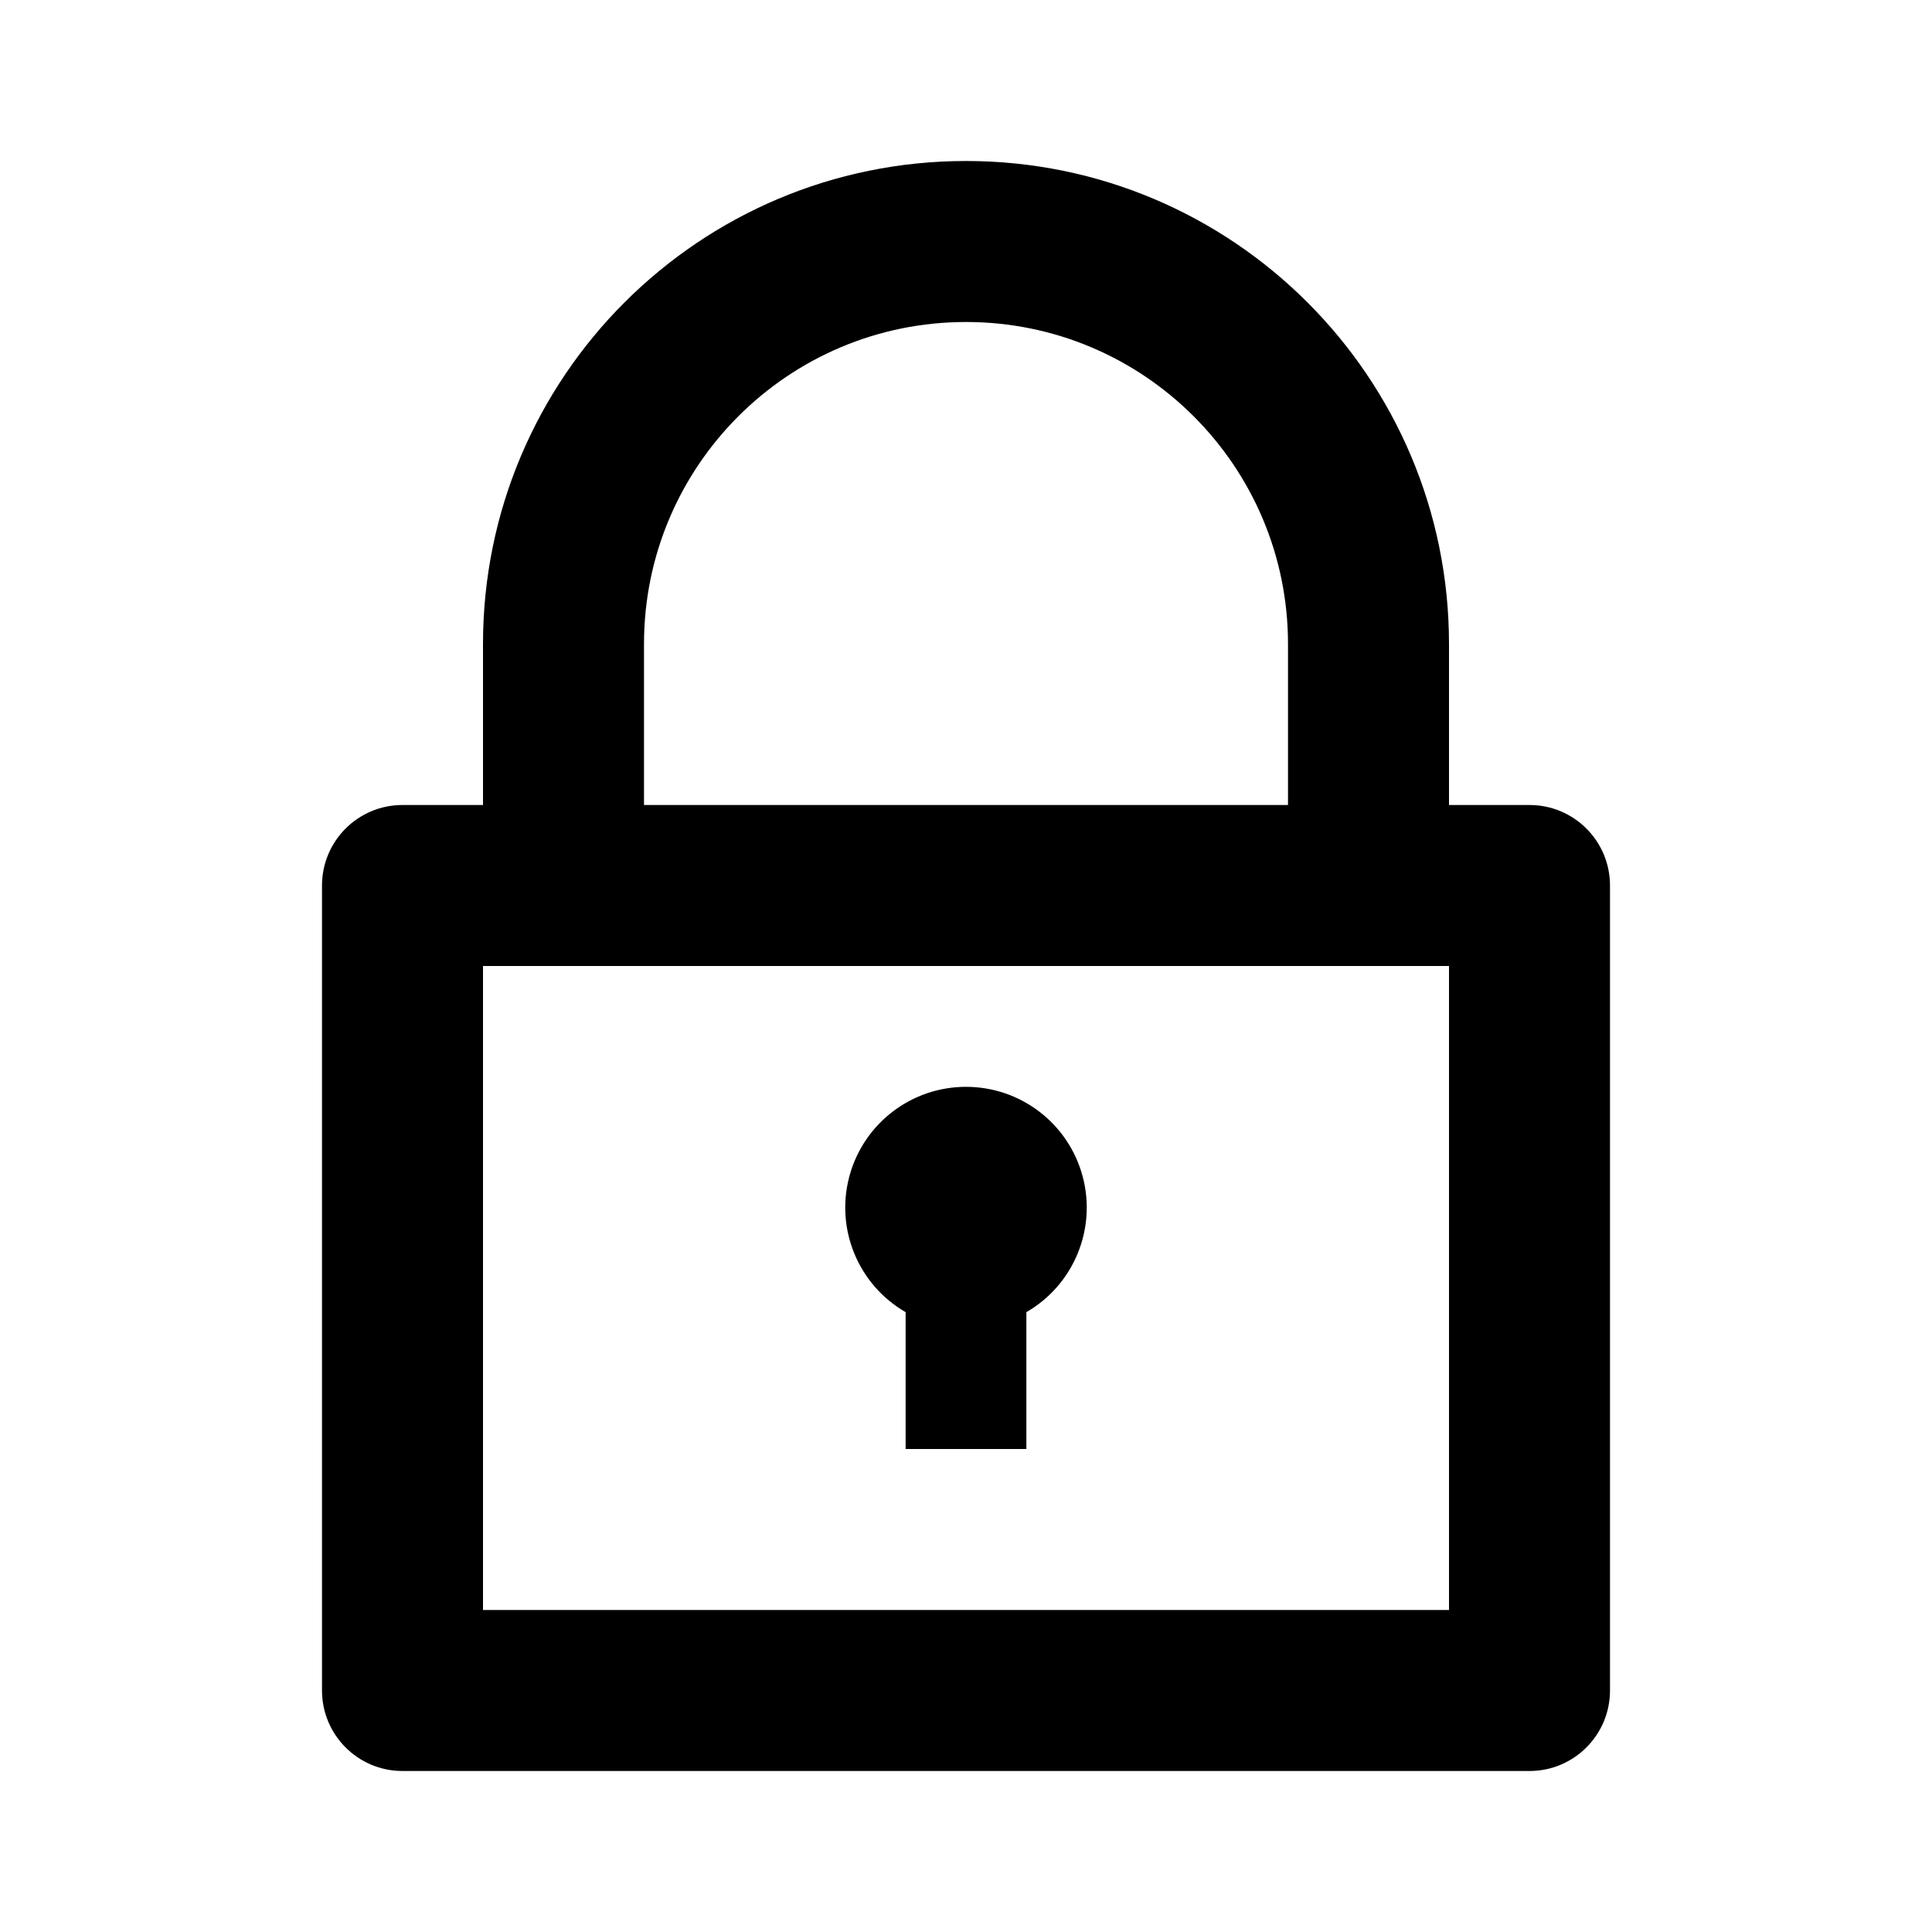
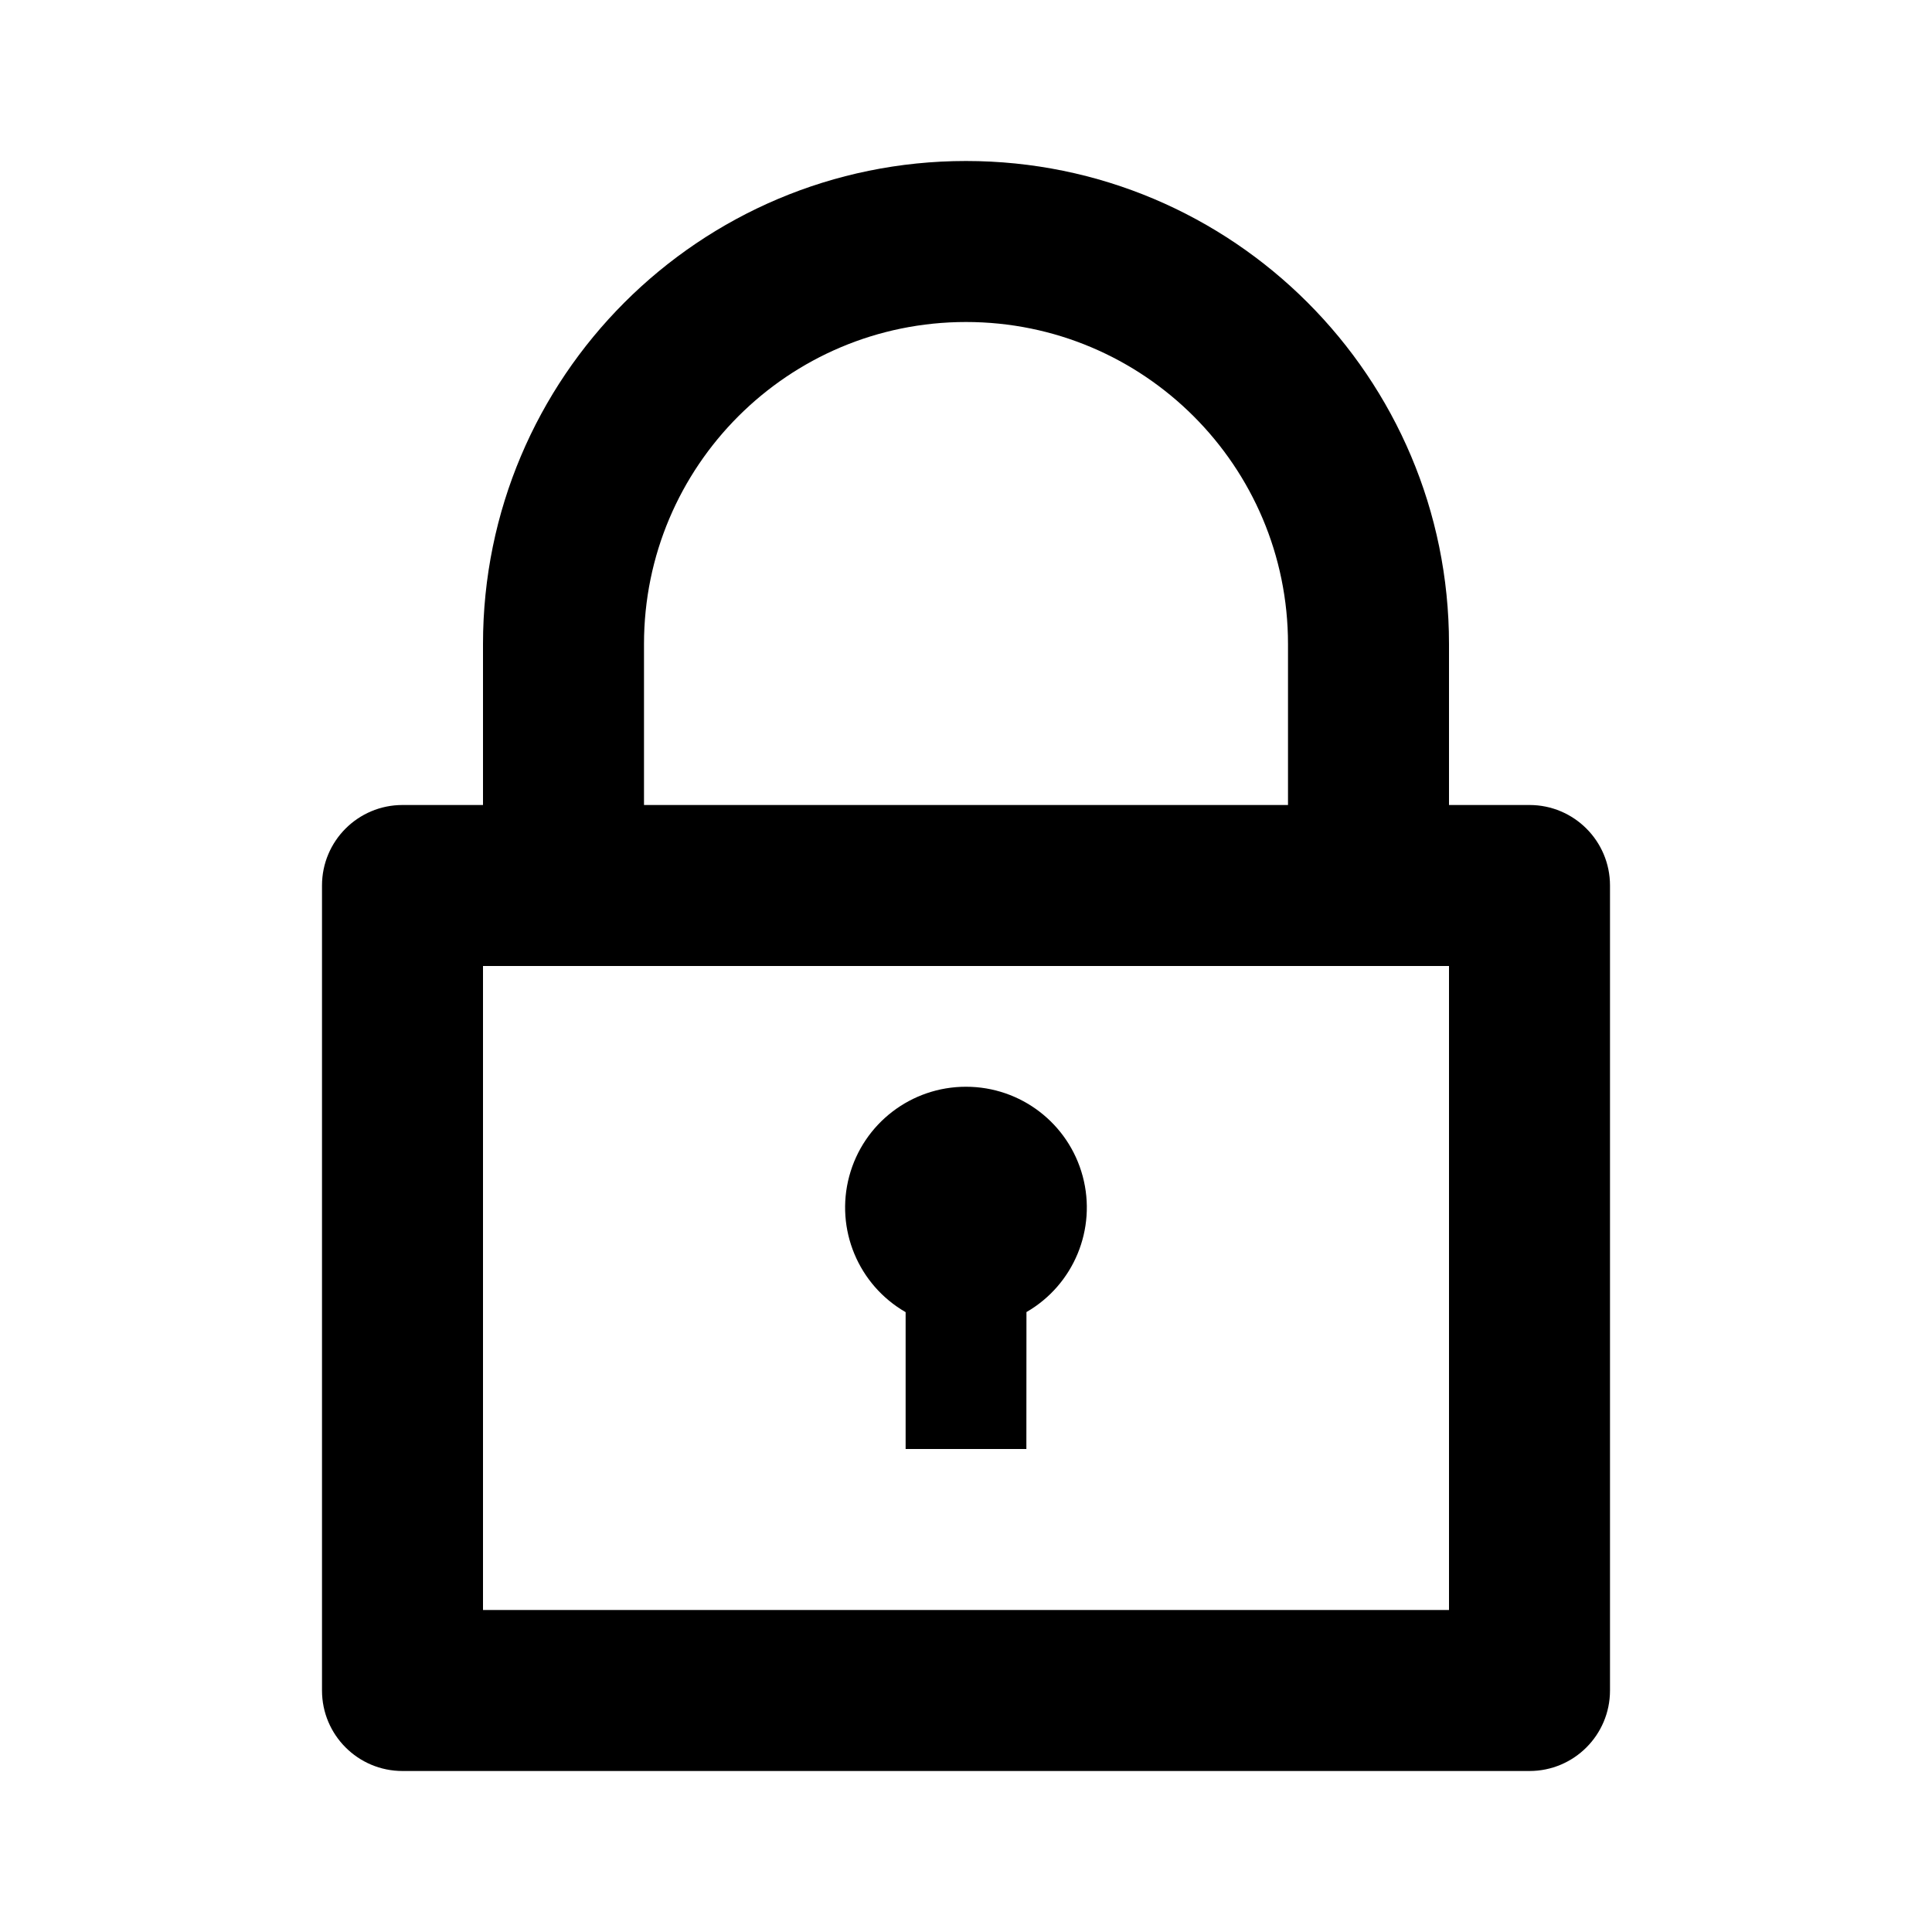
<svg xmlns="http://www.w3.org/2000/svg" viewBox="0 0 24 24">
-   <path d="M6 10V8a6 6 0 1 1 12 0v2h1a1 1 0 0 1 1 1v10a1 1 0 0 1-1 1H5a1 1 0 0 1-1-1V11a1 1 0 0 1 1-1h1zm2 0h8V8a4 4 0 1 0-8 0v2zm-2 2v8h12v-8H6zm5.25 4.3a1.5 1.5 0 1 1 1.5 0V18h-1.5v-1.7z" />
+   <path d="M12 2a6 6 0 016 6v2h1a1 1 0 011 1v10a1 1 0 01-1 1H5a1 1 0 01-1-1V11a1 1 0 011-1h1V8a6 6 0 016-6zm6 10H6v8h12v-8zm-6 1.5a1.5 1.5 0 01.751 2.799L12.75 18h-1.5v-1.7a1.5 1.5 0 01.75-2.8zM12 4a4 4 0 00-4 4v2h8V8a4 4 0 00-4-4z" />
</svg>
